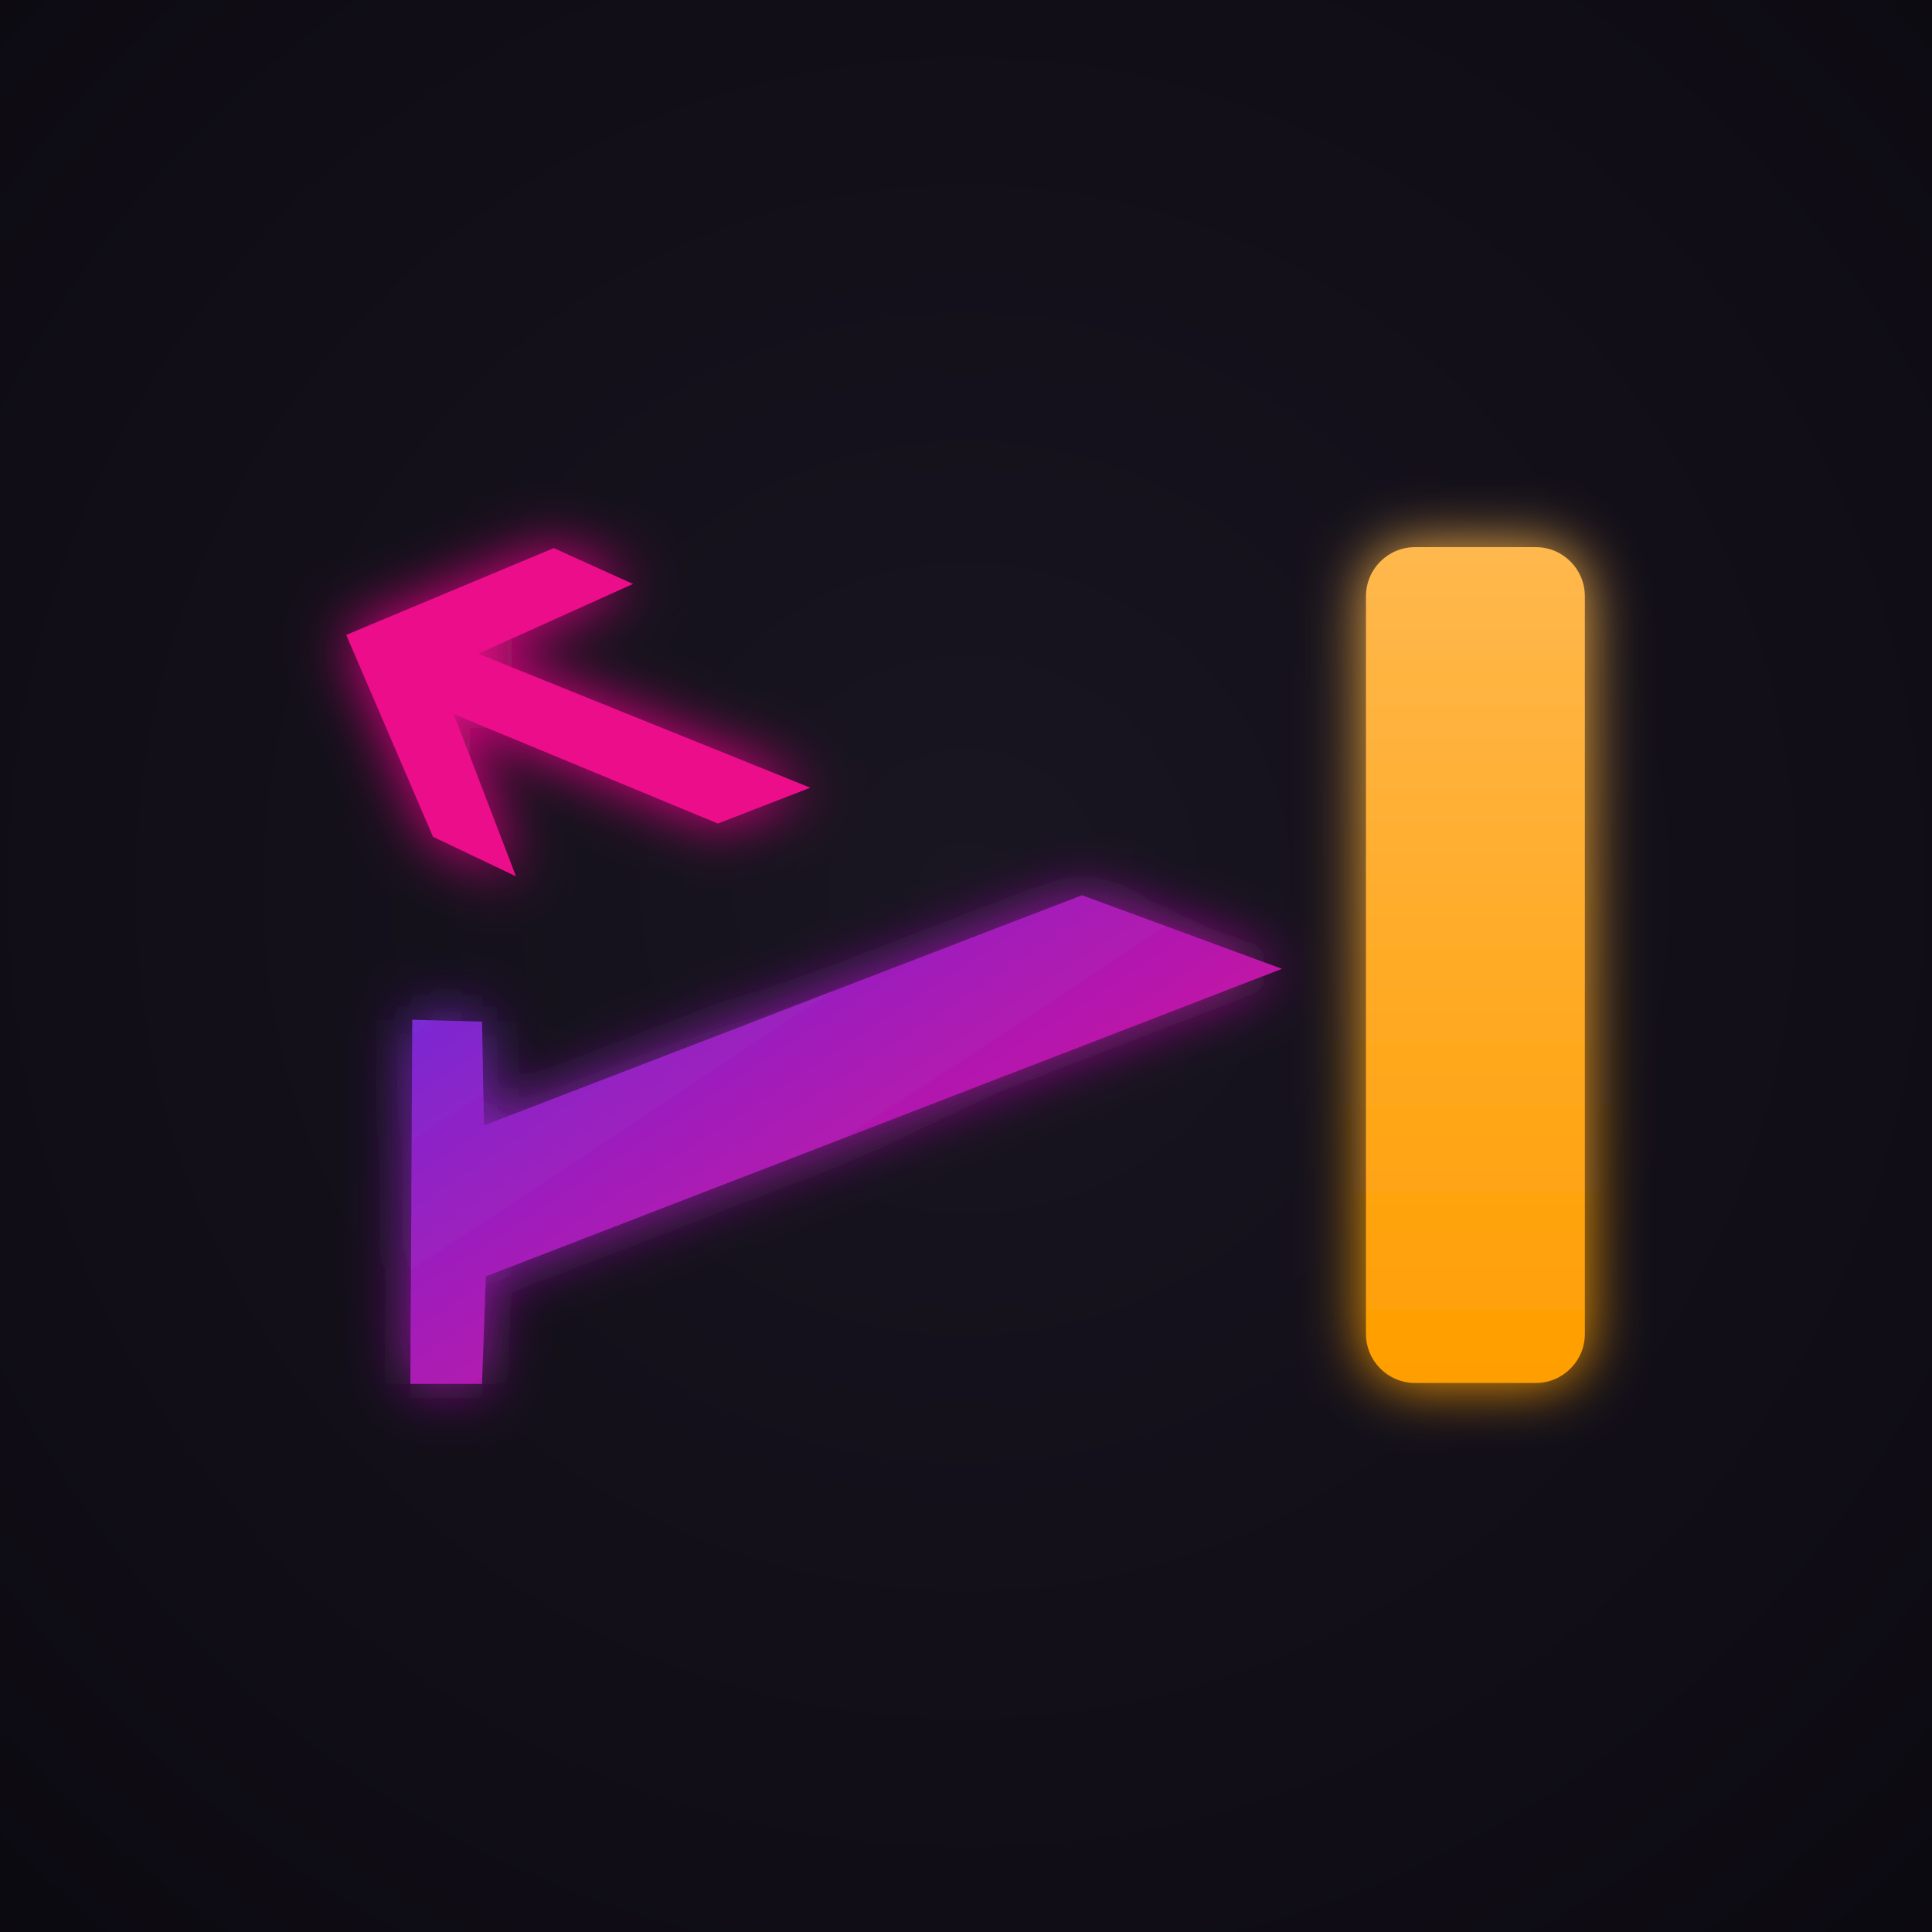
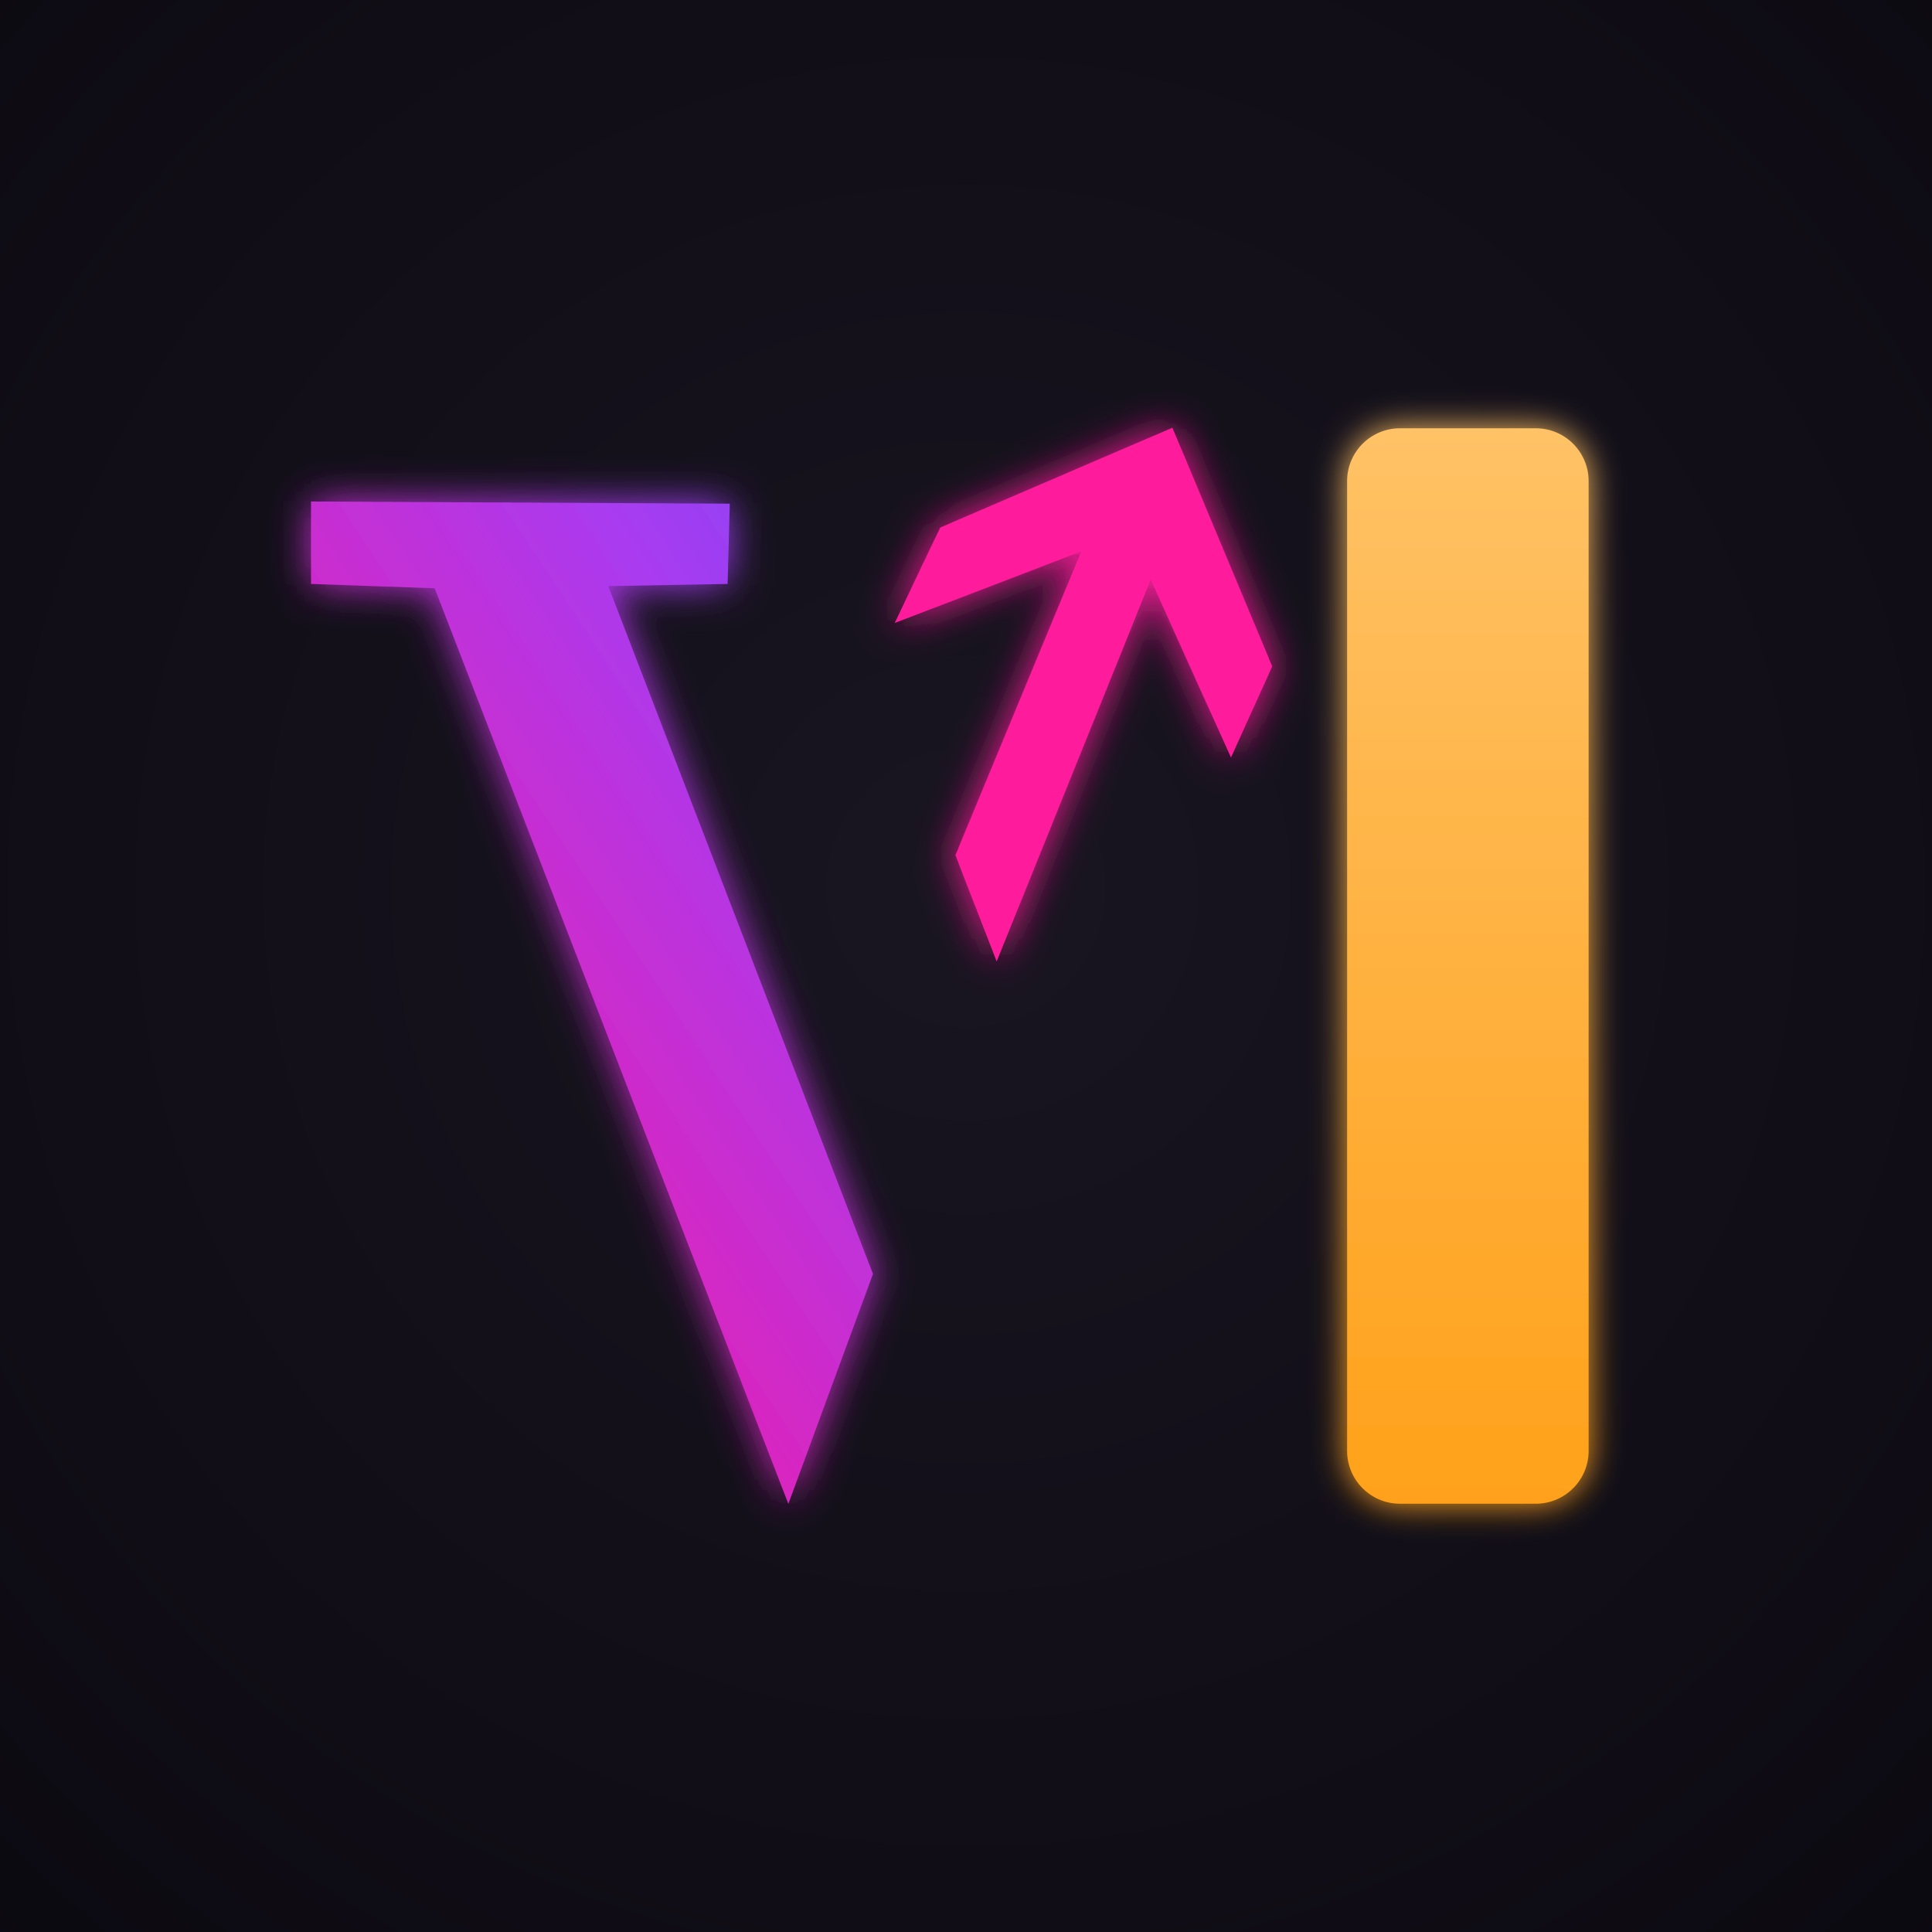
<svg xmlns="http://www.w3.org/2000/svg" width="1024" height="1024" viewBox="0 0 1024 1024">
  <defs>
    <radialGradient id="bg" cx="50%" cy="46%" r="75%">
      <stop offset="0%" stop-color="#191521" />
      <stop offset="70%" stop-color="#100d16" />
      <stop offset="100%" stop-color="#0b0910" />
    </radialGradient>
    <linearGradient id="brand" gradientUnits="userSpaceOnUse" x1="220" y1="750" x2="720" y2="420">
-       <stop offset="0%" stop-color="#EB088A" />
-       <stop offset="55%" stop-color="#8A25C9" />
-       <stop offset="100%" stop-color="#313CFF" />
+       <stop offset="0%" stop-color="#FF1699" />
+       <stop offset="55%" stop-color="#A93BF0" />
+       <stop offset="100%" stop-color="#4A55FF" />
    </linearGradient>
    <linearGradient id="ember" x1="0%" y1="0%" x2="0%" y2="100%">
-       <stop offset="0%" stop-color="#FFB84D" />
-       <stop offset="100%" stop-color="#FF9E00" />
+       <stop offset="0%" stop-color="#FFC266" />
+       <stop offset="100%" stop-color="#FFA11A" />
    </linearGradient>
    <filter id="glow" x="-60%" y="-60%" width="220%" height="220%">
-       <feGaussianBlur stdDeviation="16" result="b" />
+       <feGaussianBlur stdDeviation="9" result="b" />
      <feMerge>
        <feMergeNode in="b" />
        <feMergeNode in="SourceGraphic" />
      </feMerge>
    </filter>
  </defs>
  <rect width="1024" height="1024" fill="url(#bg)" />
-   <g transform="translate(165.5, 752.5) rotate(-90)" filter="url(#glow)">
+   <g transform="translate(143, 206) scale(1.15)" filter="url(#glow)">
    <path d="M 239,514 L 76,92 L 19,90 L 19,52 L 212,53 L 211,90 L 156,91 L 278,408 Z" fill="url(#brand)" />
-     <path d="M 335,264 L 316,215 L 374,75 L 288,108 L 309,64 L 416,18 L 462,128 L 443,170 L 406,88 Z" fill="#EB088A" />
+     <path d="M 335,264 L 316,215 L 374,75 L 288,108 L 309,64 L 416,18 L 462,128 L 443,170 L 406,88 Z" fill="#FF1A9C" />
  </g>
-   <rect x="724" y="290" width="116" height="443" rx="26" fill="url(#ember)" filter="url(#glow)" />
+   <rect x="714" y="227" width="128" height="570" rx="28" fill="url(#ember)" filter="url(#glow)" />
</svg>
